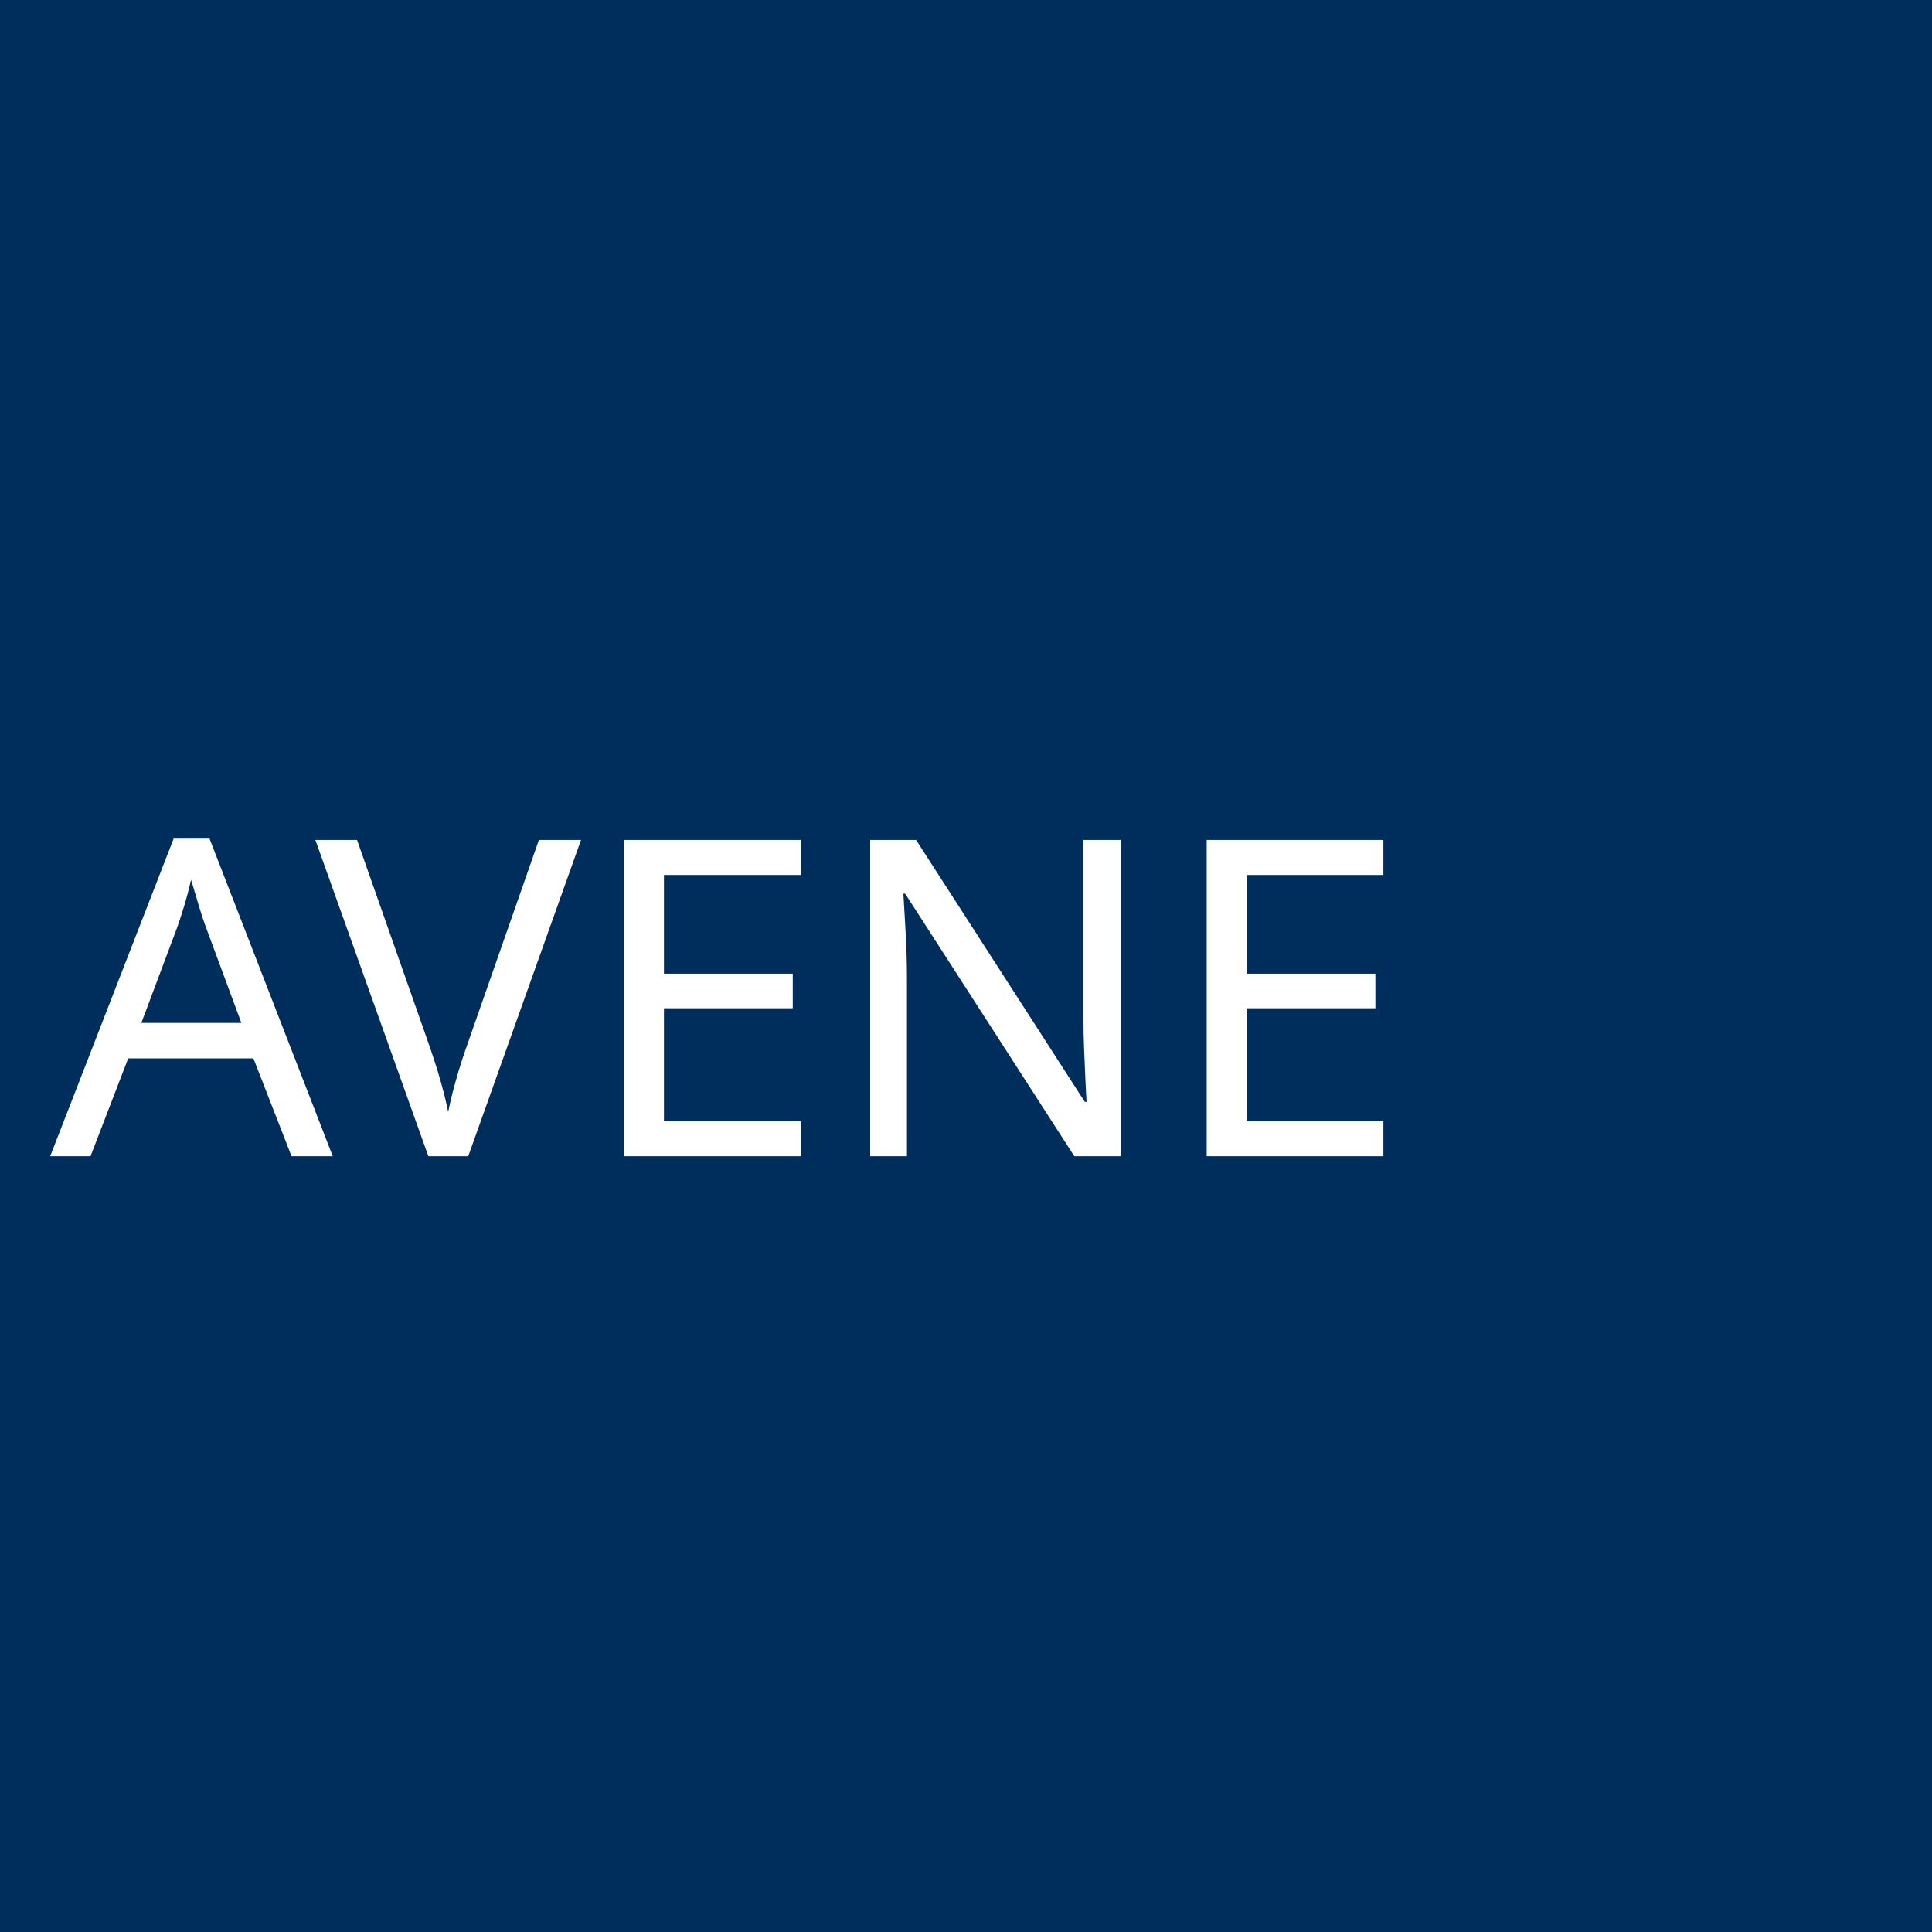
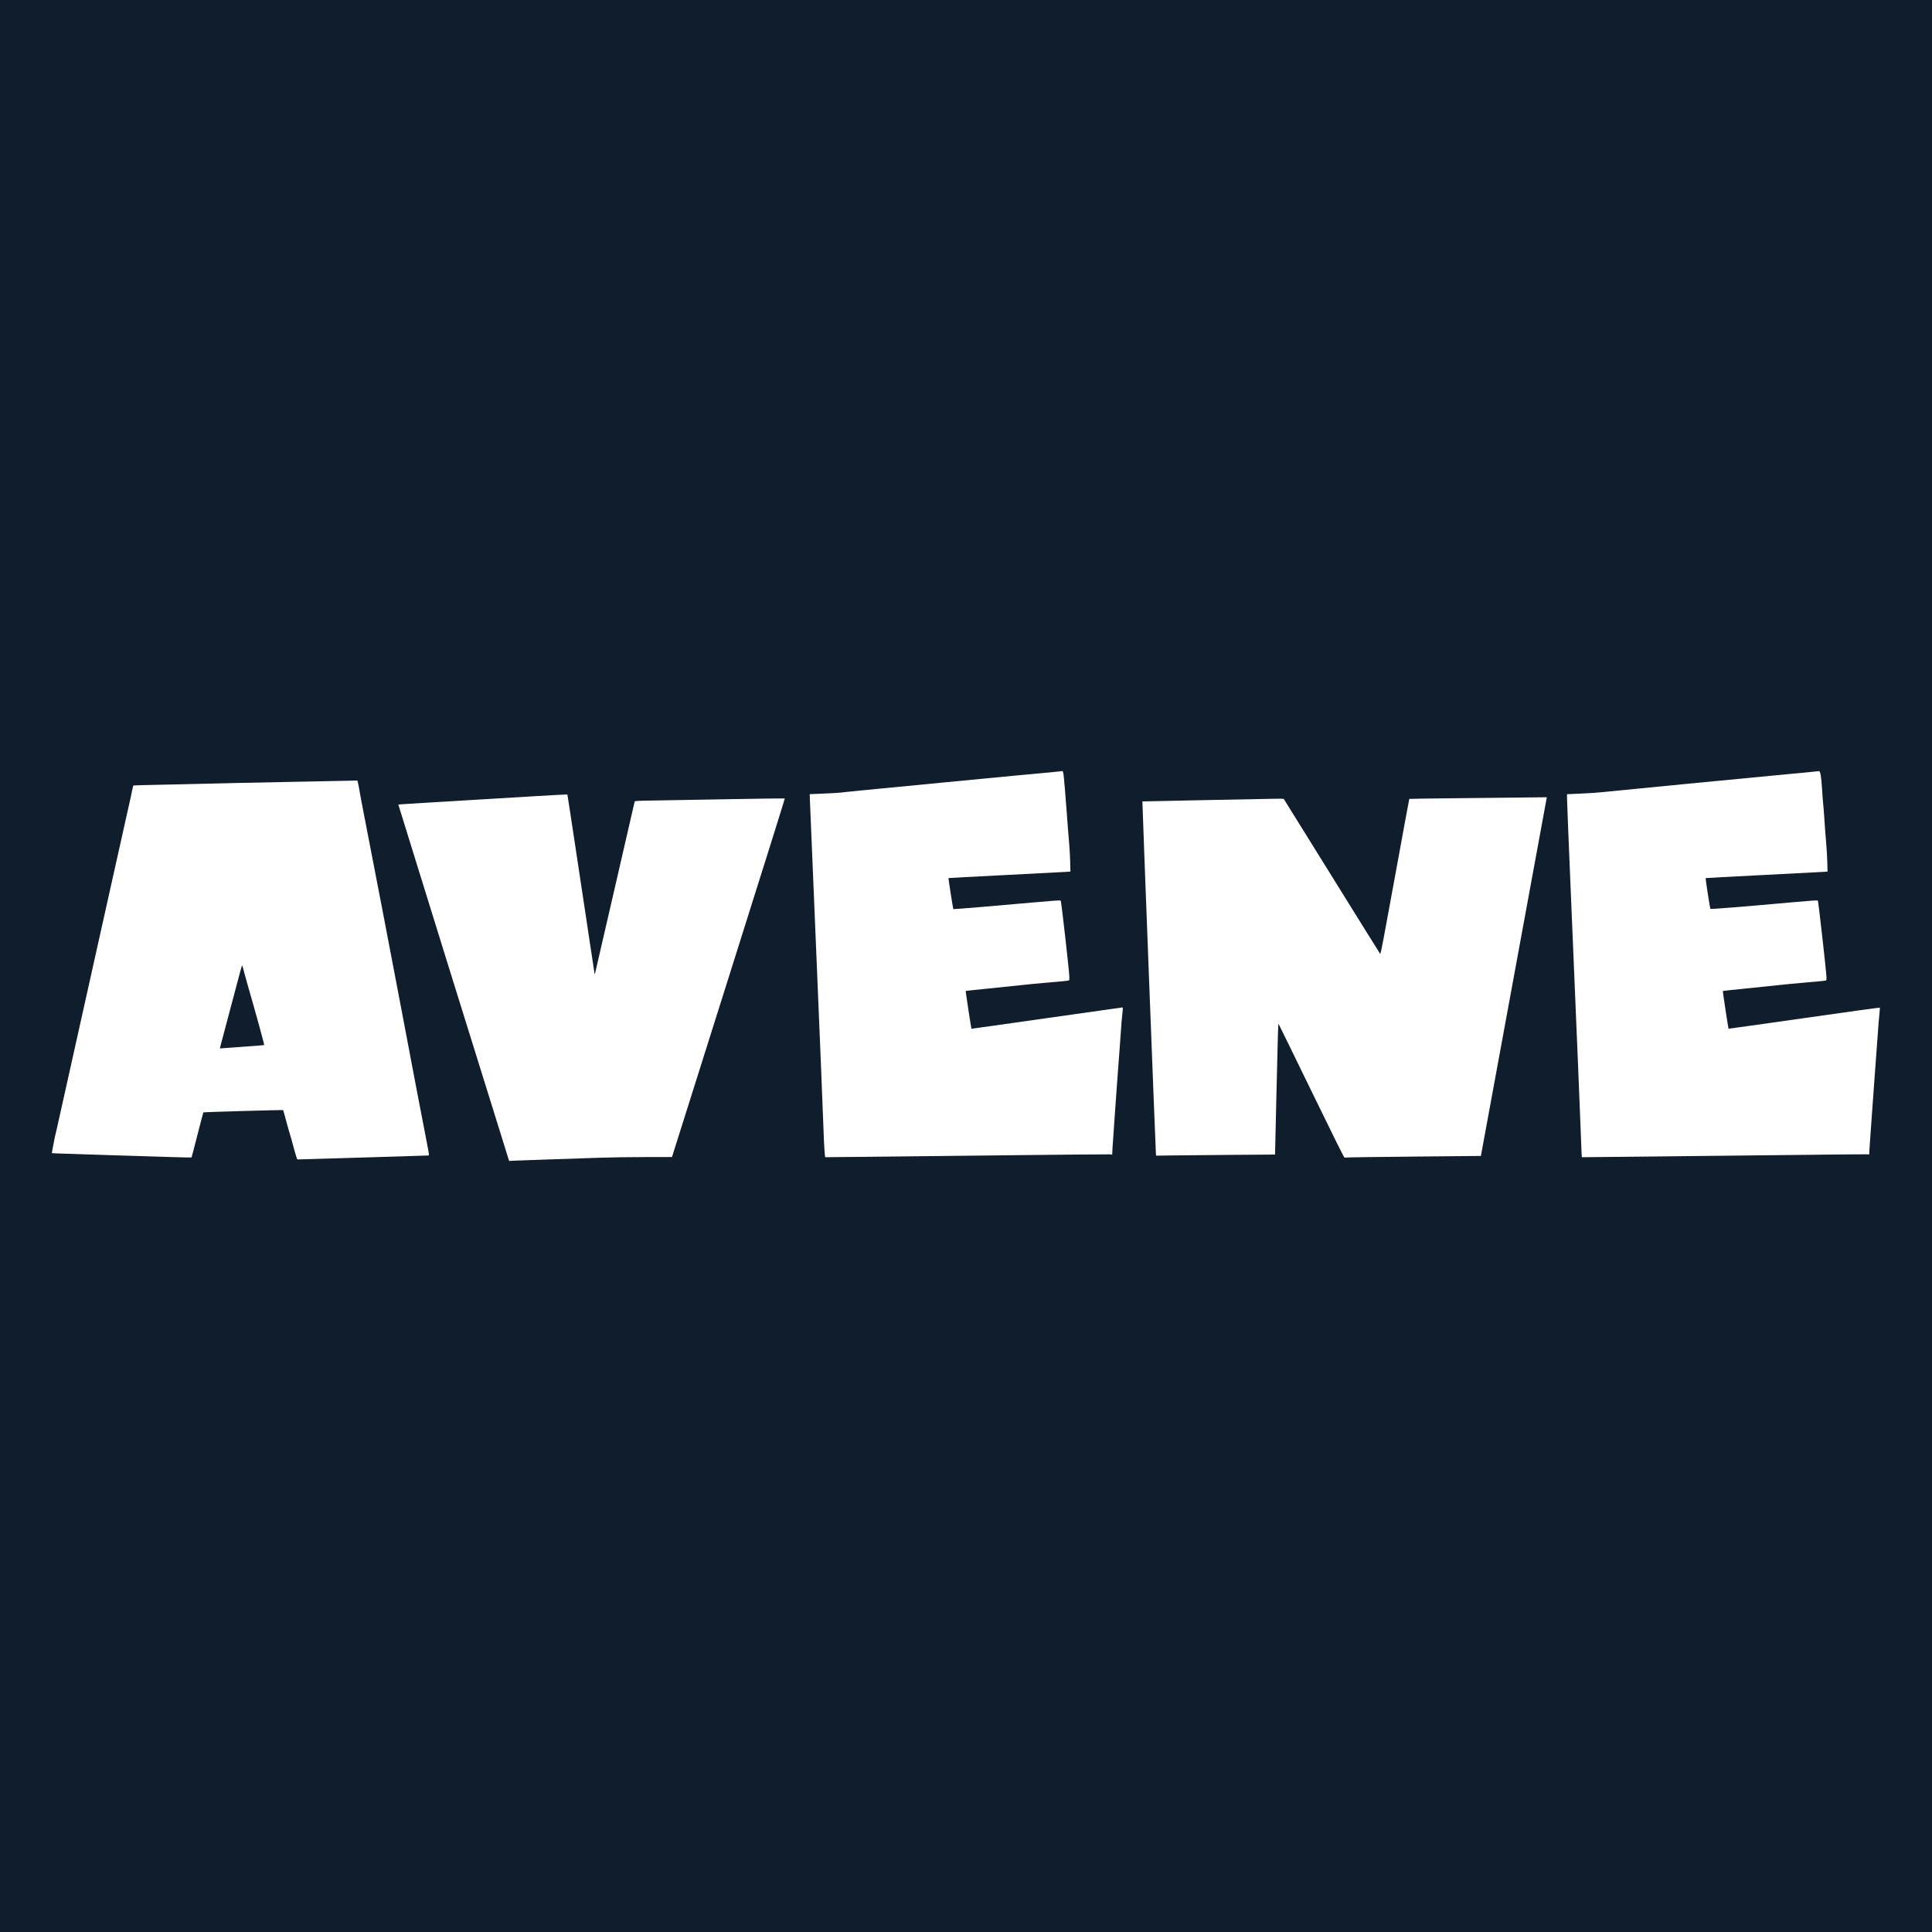
<svg xmlns="http://www.w3.org/2000/svg" width="512" height="512" viewBox="0 0 135.467 135.467" version="1.1" id="svg8">
  <defs id="defs2" />
  <g id="layer1" style="display:inline">
-     <rect style="fill:#002e5c;fill-opacity:1;fill-rule:evenodd;stroke:#000000;stroke-width:0;stroke-miterlimit:4;stroke-dasharray:none" id="rect1415" width="135.467" height="135.467" x="5.00976e-07" y="5.00976e-07" />
+     <rect style="fill:#101d2d;fill-opacity:1;fill-rule:evenodd;stroke:#000000;stroke-width:0;stroke-miterlimit:4;stroke-dasharray:none" id="rect1415" width="135.467" height="135.467" x="5.00976e-07" y="5.00976e-07" />
  </g>
  <g id="layer2" style="display:inline">
-     <text xml:space="preserve" style="font-size:31.044px;line-height:1.25;font-family:Pink;-inkscape-font-specification:Pink;fill:#ffffff;fill-opacity:1;stroke-width:0.265" x="3.518" y="81.067" id="text1458">
-       <tspan id="tspan1456" x="3.518" y="81.067" style="font-size:31.044px;fill:#ffffff;fill-opacity:1;stroke-width:0.265">AVENE</tspan>
-     </text>
+     <path style="display:inline;fill:#ffffff;fill-rule:evenodd;stroke:#000000;stroke-width:0" d="m 78.65,306.915 c -0.041,-0.191 -0.153,-0.546 -0.249,-0.789 -0.096,-0.243 -0.379,-1.237 -0.628,-2.21 -0.249,-0.972 -0.648,-2.393 -0.887,-3.157 -0.238,-0.764 -0.739,-2.541 -1.112,-3.948 -0.373,-1.408 -0.706,-2.587 -0.74,-2.62 -0.085,-0.085 -21.048,0.514 -21.138,0.604 -0.04,0.04 -0.746,2.726 -1.57,5.969 -0.824,3.243 -1.529,5.928 -1.567,5.966 -0.038,0.038 -2.158,0.003 -4.71,-0.078 -2.552,-0.081 -10.124,-0.316 -16.826,-0.522 -6.702,-0.206 -12.928,-0.41 -13.837,-0.453 l -1.652,-0.078 0.294,-1.661 c 0.317,-1.794 0.72,-3.684 1,-4.692 0.097,-0.347 0.769,-3.359 1.495,-6.692 0.725,-3.333 2.832,-12.794 4.682,-21.024 1.85,-8.23 5.061,-22.64 7.136,-32.022 2.075,-9.383 4.339,-19.525 5.029,-22.539 0.691,-3.014 1.287,-5.678 1.325,-5.922 0.109,-0.696 0.582,-2.813 0.643,-2.874 0.052,-0.052 2.538,-0.115 15.982,-0.404 3.299,-0.071 8.271,-0.188 11.049,-0.26 2.778,-0.072 9.795,-0.216 15.594,-0.32 5.799,-0.104 11.942,-0.224 13.65,-0.268 l 3.107,-0.079 0.203,0.871 c 0.112,0.479 0.265,1.298 0.34,1.818 0.075,0.521 0.643,3.532 1.262,6.692 2.269,11.578 7.388,38.22 10.226,53.222 3.765,19.896 4.29,22.653 5.109,26.832 0.375,1.91 0.71,3.643 0.745,3.851 0.035,0.208 0.312,1.657 0.615,3.22 0.538,2.778 0.545,2.842 0.292,2.869 -0.142,0.015 -3.27,0.116 -6.95,0.225 -3.681,0.109 -11.295,0.338 -16.92,0.509 -5.625,0.171 -10.383,0.311 -10.573,0.312 -0.274,2.5e-4 -0.36,-0.071 -0.42,-0.347 z M 64.676,277.381 c 2.867,-0.193 5.267,-0.384 5.333,-0.425 0.097,-0.06 -2.296,-8.765 -4.443,-16.161 -0.212,-0.729 -0.579,-2.064 -0.817,-2.967 -0.557,-2.119 -0.547,-2.093 -0.702,-1.705 -0.069,0.174 -0.656,2.333 -1.303,4.798 -1.449,5.515 -4.335,16.392 -4.435,16.717 -0.067,0.218 -0.02,0.233 0.54,0.166 0.338,-0.04 2.96,-0.231 5.827,-0.424 z" id="path842" transform="scale(0.2645833)" />
+     <path style="display:inline;fill:#ffffff;fill-opacity:1;fill-rule:evenodd;stroke:#000000;stroke-width:0" d="m 134.476,306.23 c -3.279,-10.418 -28.948,-92.986 -28.918,-93.018 0.036,-0.038 7.296,-0.482 36.768,-2.246 4.39,-0.263 8.007,-0.452 8.039,-0.42 0.031,0.032 1.656,10.712 3.61,23.733 1.954,13.021 3.572,23.732 3.595,23.802 0.023,0.07 0.074,0.041 0.112,-0.063 0.039,-0.104 2.406,-10.36 5.261,-22.792 2.855,-12.431 5.217,-22.693 5.25,-22.803 0.053,-0.178 0.668,-0.211 5.329,-0.285 2.898,-0.046 11.823,-0.202 19.833,-0.346 8.01,-0.144 14.594,-0.231 14.632,-0.193 0.038,0.038 -6.538,20.995 -14.613,46.572 -8.075,25.577 -14.817,46.944 -14.984,47.482 l -0.303,0.979 -7.035,0.001 c -3.869,6.3e-4 -9.421,0.084 -12.338,0.186 -2.917,0.102 -8.769,0.298 -13.006,0.436 -4.236,0.138 -8.395,0.286 -9.243,0.328 l -1.54,0.077 -0.45,-1.43 z" id="path848" transform="scale(0.2645833)" />
+     <path style="display:inline;fill:#ffffff;fill-opacity:1;fill-rule:evenodd;stroke:#000000;stroke-width:0" d="m 218.528,305.294 c -0.083,-0.758 -0.238,-4.048 -0.343,-7.313 -0.105,-3.264 -0.924,-23.293 -1.82,-44.51 -0.896,-21.216 -1.662,-39.573 -1.704,-40.794 l -0.076,-2.218 3.696,-0.151 c 2.033,-0.083 4.094,-0.204 4.58,-0.268 1.318,-0.174 5.381,-0.574 27.022,-2.659 17.021,-1.64 23.802,-2.285 29.231,-2.779 0.66,-0.06 1.493,-0.148 1.852,-0.196 l 0.652,-0.086 0.151,0.49 c 0.083,0.269 0.282,2.194 0.443,4.278 0.16,2.083 0.351,4.527 0.425,5.43 0.073,0.903 0.223,2.92 0.333,4.483 0.11,1.563 0.284,3.722 0.388,4.798 0.103,1.076 0.217,3.13 0.252,4.564 l 0.064,2.606 -0.985,0.079 c -0.542,0.043 -7.802,0.422 -16.135,0.842 -8.332,0.42 -15.171,0.785 -15.197,0.811 -0.059,0.059 1.205,8.149 1.285,8.23 0.058,0.058 12.712,-1 21.296,-1.781 5.411,-0.492 6.965,-0.594 7.167,-0.47 0.153,0.094 2.28,18.923 2.296,20.32 0.006,0.531 -0.043,0.81 -0.15,0.846 -0.224,0.075 -3.631,0.405 -6.535,0.633 -1.354,0.106 -3.996,0.363 -5.872,0.57 -1.875,0.207 -5.992,0.634 -9.148,0.949 -3.156,0.315 -5.757,0.591 -5.78,0.614 -0.045,0.045 1.465,9.953 1.526,10.014 0.02,0.02 8.981,-1.241 19.912,-2.803 10.932,-1.562 19.965,-2.84 20.074,-2.84 0.179,0 0.178,0.181 -0.017,1.899 -0.118,1.044 -0.281,3.019 -0.361,4.388 -0.081,1.369 -0.255,3.768 -0.387,5.33 -0.132,1.563 -0.331,4.205 -0.441,5.872 -0.11,1.667 -0.449,6.411 -0.755,10.543 -0.305,4.132 -0.593,8.291 -0.64,9.242 l -0.085,1.728 -0.585,-0.065 c -0.322,-0.036 -13.597,0.081 -29.501,0.26 -15.904,0.179 -32.754,0.363 -37.446,0.409 l -8.531,0.084 z" id="path850" transform="scale(0.2645833)" />
+     <path style="display:inline;fill:#ffffff;fill-opacity:1;fill-rule:evenodd;stroke:#000000;stroke-width:0" d="m 347.558,289.174 c -4.739,-9.74 -8.659,-17.754 -8.711,-17.809 -0.129,-0.137 -0.195,2.006 -0.596,19.436 l -0.349,15.169 -10.675,0.076 c -5.871,0.042 -12.96,0.108 -15.754,0.147 l -5.079,0.07 -0.056,-0.289 c -0.072,-0.372 -3.648,-93.548 -3.592,-93.596 0.023,-0.019 6.946,-0.162 15.384,-0.317 8.438,-0.155 16.838,-0.319 18.667,-0.364 2.166,-0.054 3.36,-0.039 3.426,0.044 0.055,0.07 5.795,9.303 12.756,20.519 6.961,11.216 12.722,20.463 12.803,20.549 0.114,0.121 1.012,-4.599 3.891,-20.436 2.059,-11.326 3.77,-20.619 3.803,-20.652 0.033,-0.033 5.051,-0.109 11.153,-0.17 6.101,-0.061 14.292,-0.147 18.201,-0.192 l 7.108,-0.081 -0.067,0.295 c -0.037,0.162 -3.967,21.546 -8.734,47.519 -4.767,25.974 -8.674,47.232 -8.682,47.242 -0.009,0.009 -8.113,0.089 -18.009,0.176 -9.896,0.088 -18.056,0.208 -18.133,0.267 -0.095,0.074 -2.887,-5.539 -8.756,-17.602 z" id="path852" transform="scale(0.2645833)" />
+     <path style="display:inline;fill:#ffffff;fill-opacity:1;fill-rule:evenodd;stroke:#000000;stroke-width:0" d="m 419.118,305.294 c -0.045,-0.758 -0.169,-3.963 -0.276,-7.123 -0.107,-3.16 -0.906,-22.451 -1.774,-42.868 -1.416,-33.289 -1.874,-44.771 -1.788,-44.831 0.015,-0.011 1.676,-0.086 3.69,-0.167 2.014,-0.081 4.315,-0.23 5.114,-0.33 1.073,-0.135 44.82,-4.374 49.497,-4.796 3.767,-0.34 6.422,-0.596 7.26,-0.7 0.556,-0.069 1.103,-0.125 1.217,-0.125 0.359,2.8e-4 0.595,1.378 0.801,4.672 0.106,1.701 0.25,3.577 0.319,4.167 0.069,0.59 0.214,2.465 0.321,4.167 0.107,1.701 0.308,4.344 0.446,5.872 0.138,1.528 0.278,3.894 0.312,5.258 l 0.061,2.481 -0.98,0.079 c -0.539,0.043 -7.797,0.422 -16.129,0.841 -8.332,0.419 -15.173,0.787 -15.202,0.816 -0.067,0.067 1.155,7.989 1.258,8.158 0.072,0.118 9.602,-0.648 21.327,-1.714 5.381,-0.489 6.966,-0.594 7.16,-0.472 0.137,0.086 2.262,18.99 2.292,20.387 0.01,0.481 -0.038,0.748 -0.141,0.783 -0.222,0.074 -3.629,0.404 -6.533,0.633 -1.354,0.107 -3.996,0.362 -5.872,0.567 -1.875,0.205 -5.992,0.632 -9.148,0.949 -3.156,0.317 -5.759,0.596 -5.784,0.62 -0.053,0.053 1.445,9.926 1.517,9.998 0.027,0.027 9.039,-1.236 20.028,-2.806 10.989,-1.57 20.014,-2.82 20.056,-2.778 0.042,0.042 -0.016,0.944 -0.13,2.003 -0.114,1.06 -0.269,2.921 -0.344,4.136 -0.075,1.215 -0.275,3.943 -0.444,6.061 -0.169,2.118 -0.393,5.186 -0.499,6.819 -0.105,1.632 -0.417,5.95 -0.694,9.596 -0.277,3.646 -0.546,7.452 -0.598,8.458 l -0.095,1.829 -0.947,-0.035 c -0.521,-0.019 -13.703,0.108 -29.294,0.284 -15.591,0.175 -32.302,0.358 -37.134,0.405 l -8.787,0.086 z" id="path854" transform="scale(0.2645833)" />
  </g>
</svg>
